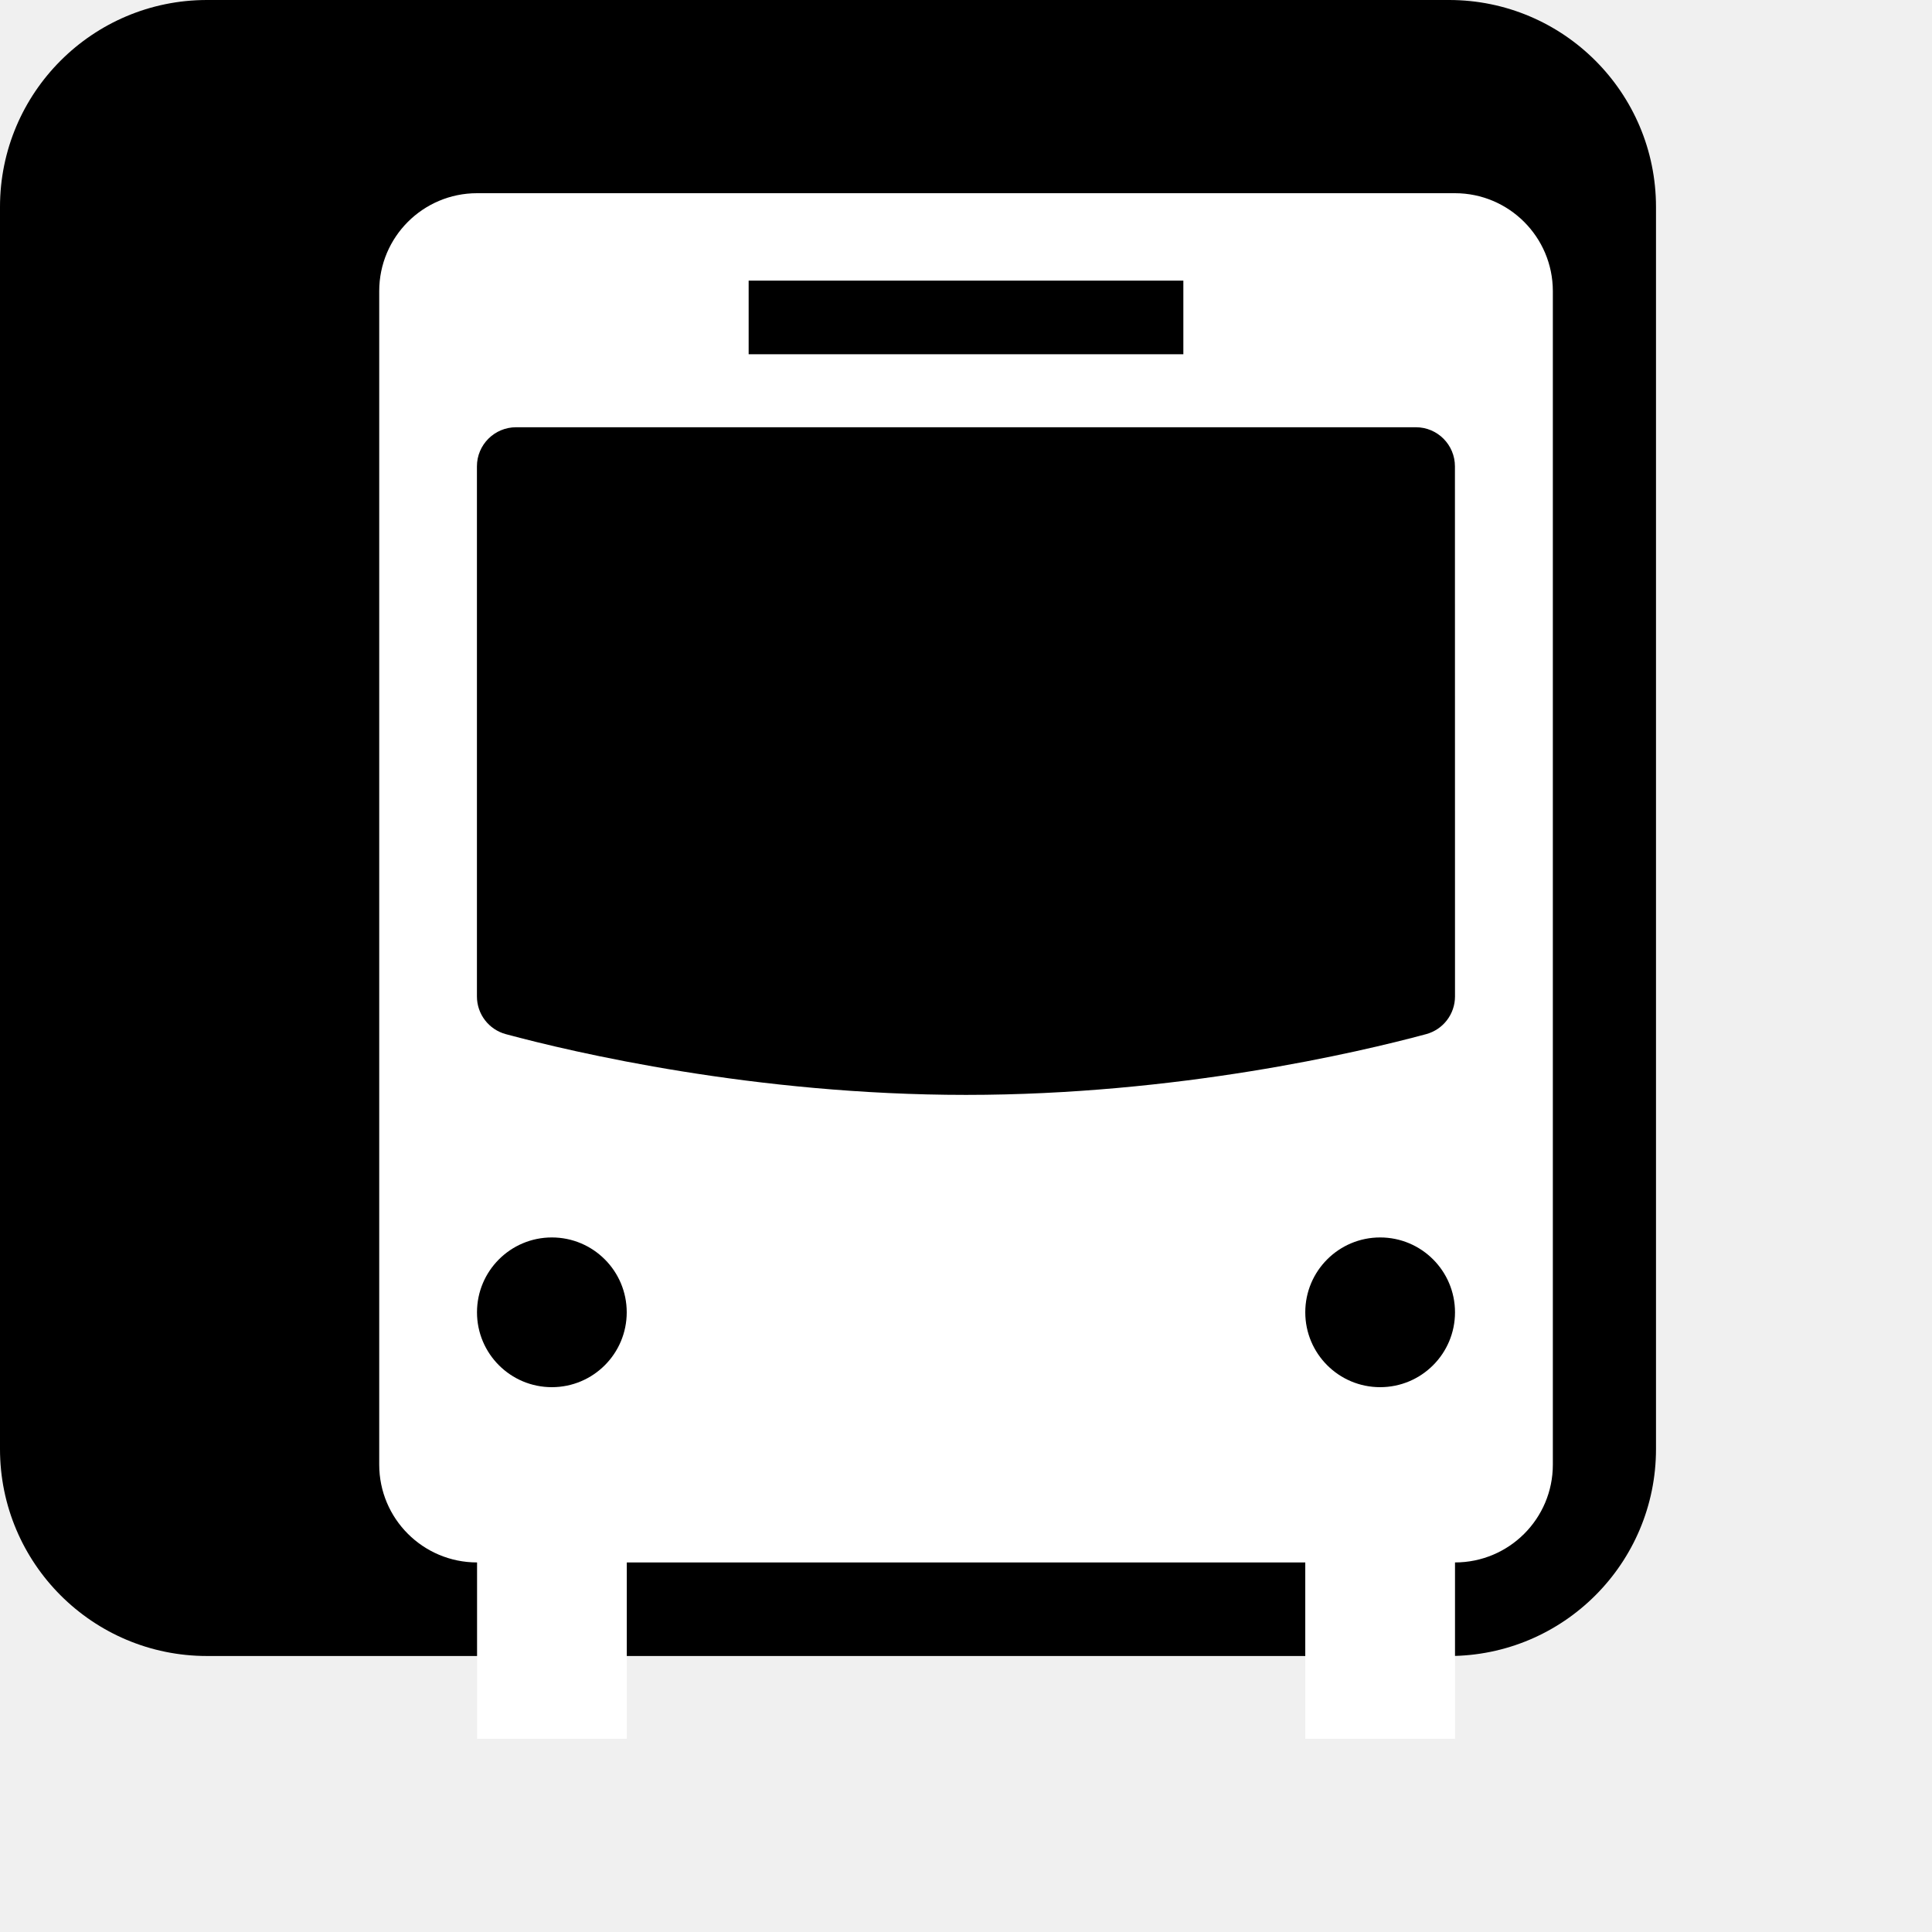
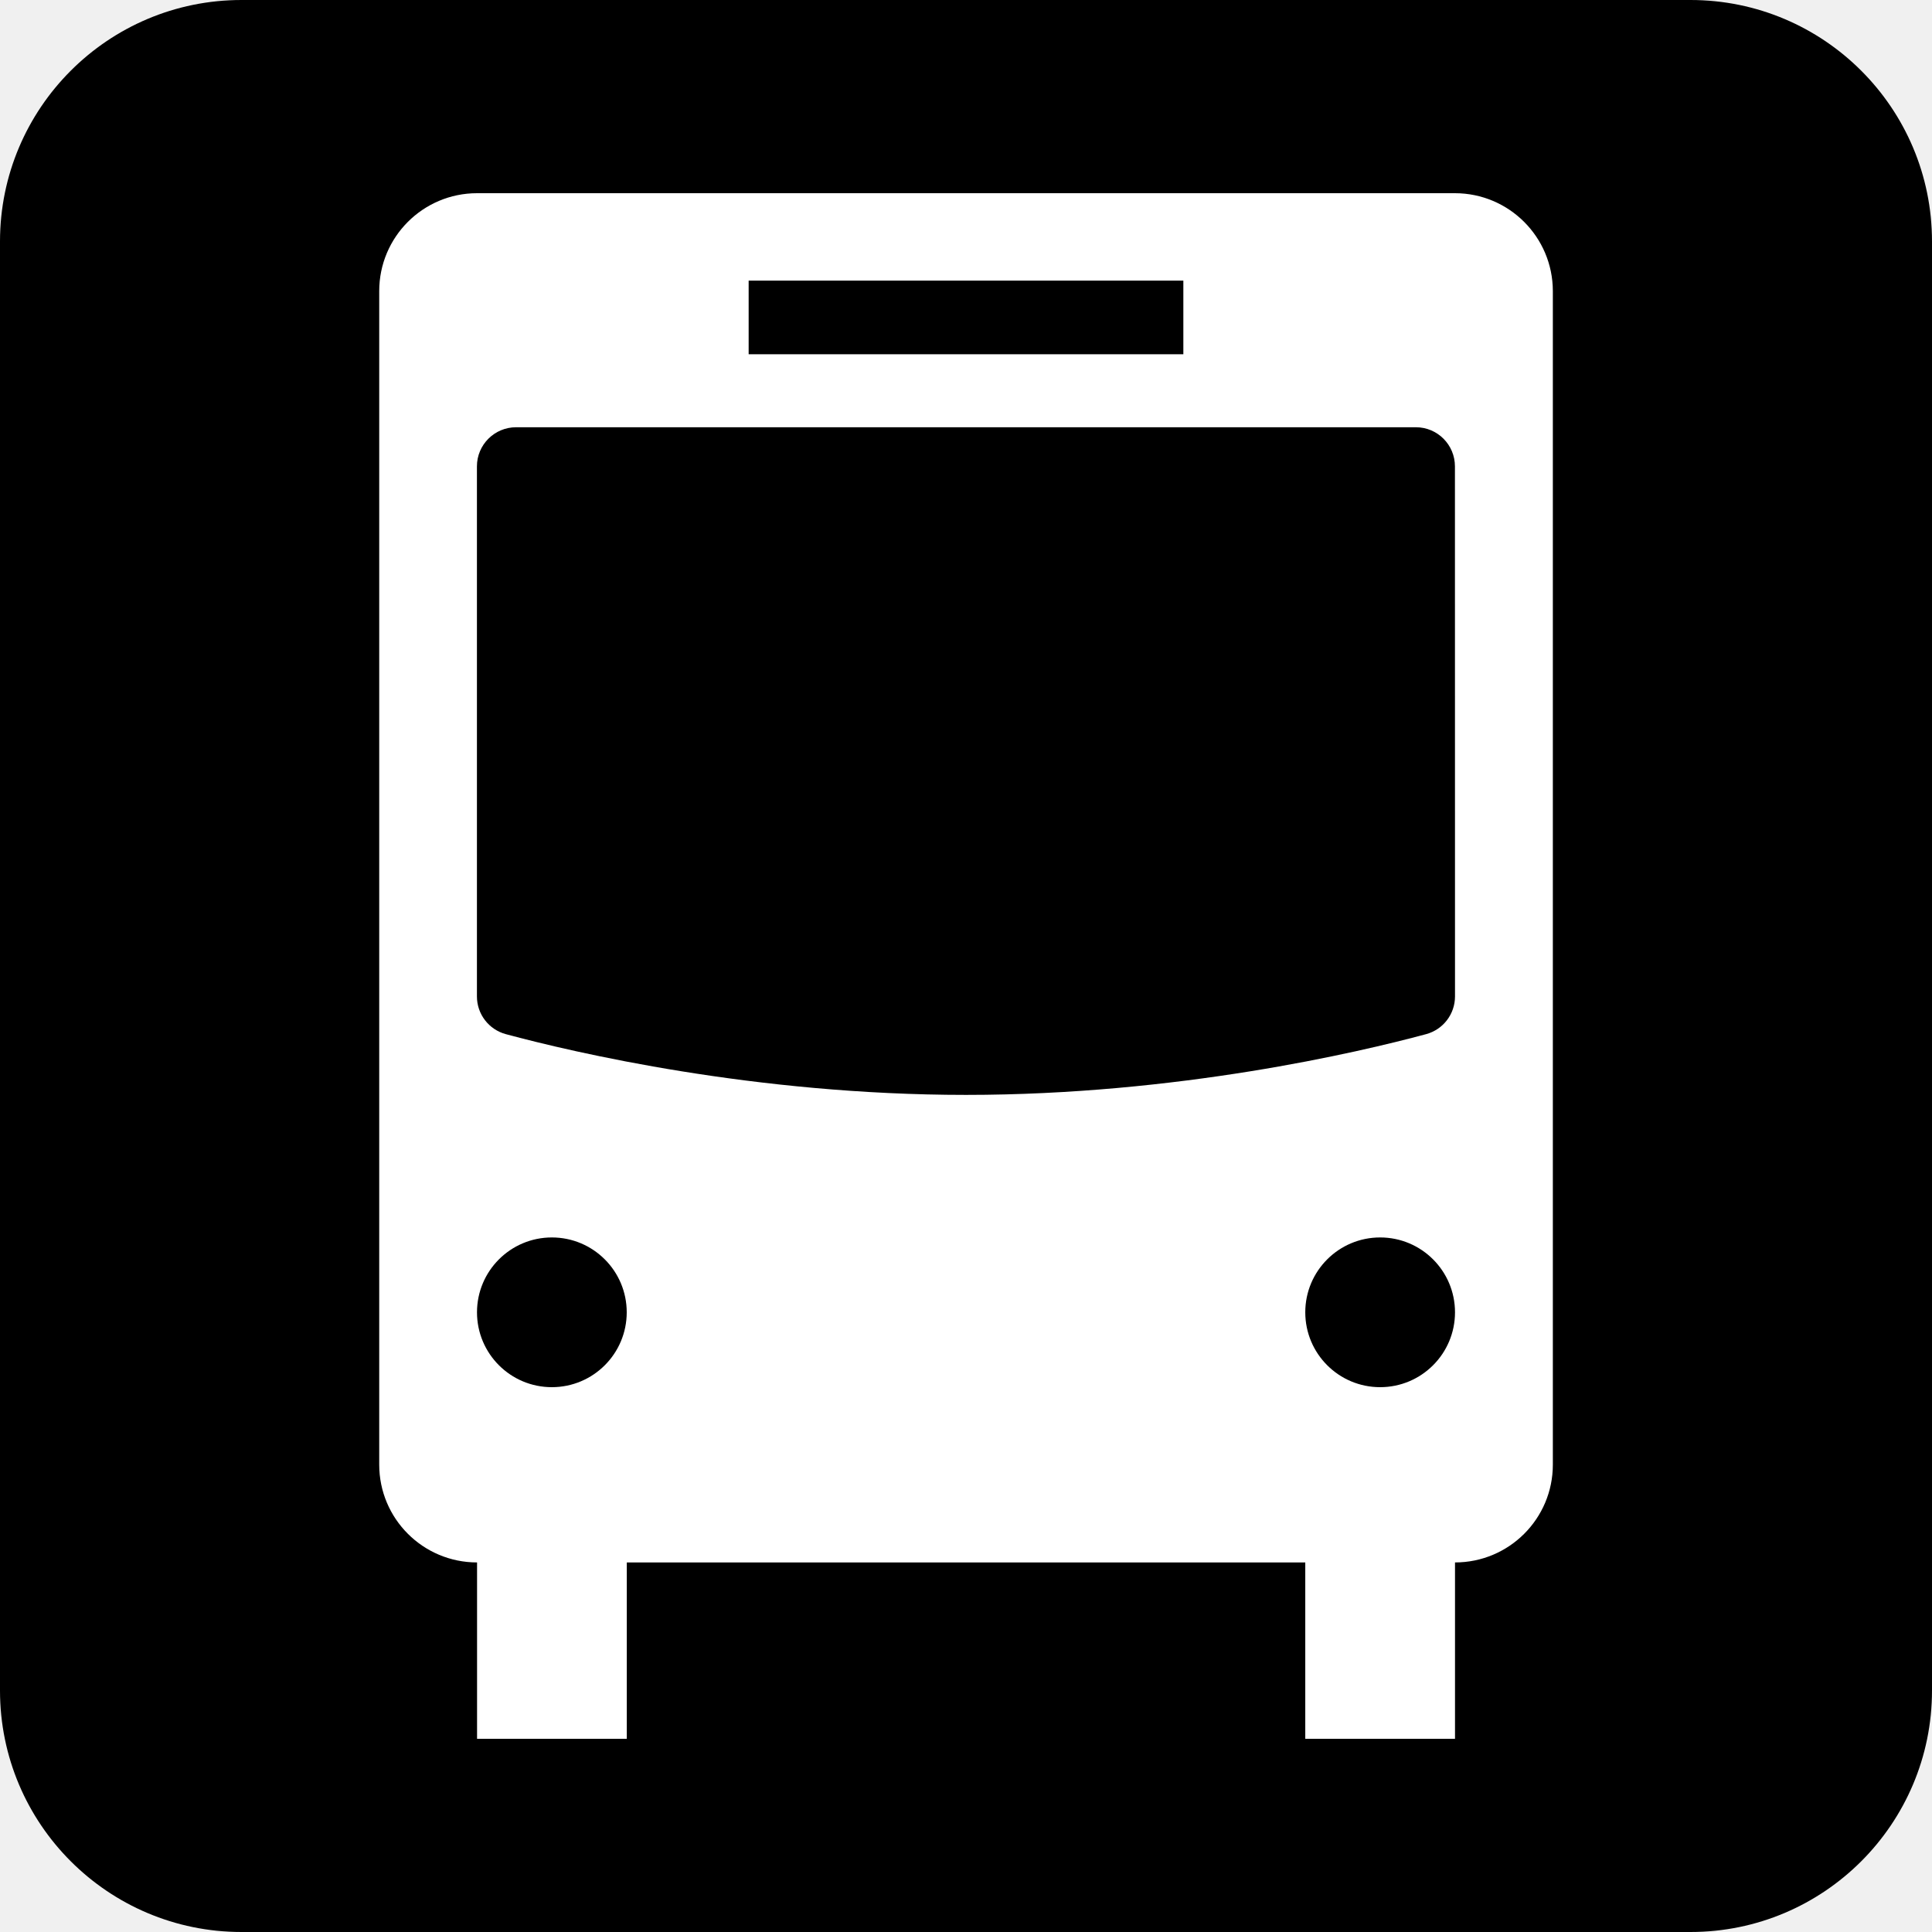
<svg viewBox="0 0 28 28">
-   <rect width="24" height="24" rx="3" />
+   <rect width="28" height="28" rx="3.5" />
  <path fill="#fff" d="M21.087 2.8H6.914c-.783 0-1.418.635-1.418 1.418v17.009c0 .782.634 1.417 1.418 1.417h14.173c.783 0 1.418-.634 1.418-1.417V4.217A1.42 1.42 0 0 0 21.087 2.8M10.85 4.067h6.3v1.067h-6.3zM7.998 20.104a1.084 1.084 0 1 1 0-2.17 1.084 1.084 0 0 1 0 2.17m12.004 0a1.085 1.085 0 1 1 0-2.17 1.085 1.085 0 0 1 0 2.17m1.085-5.663a.566.566 0 0 1-.42.547c-.987.266-3.608.88-6.667.88-3.06 0-5.68-.614-6.668-.88a.566.566 0 0 1-.42-.547V6.759c0-.313.254-.567.568-.567h13.04c.313 0 .566.254.566.567z" />
  <path fill="#fff" d="M9.084 22.62h-2.17v2.58h2.17zM21.087 22.62h-2.17v2.58h2.17z" />
</svg>
